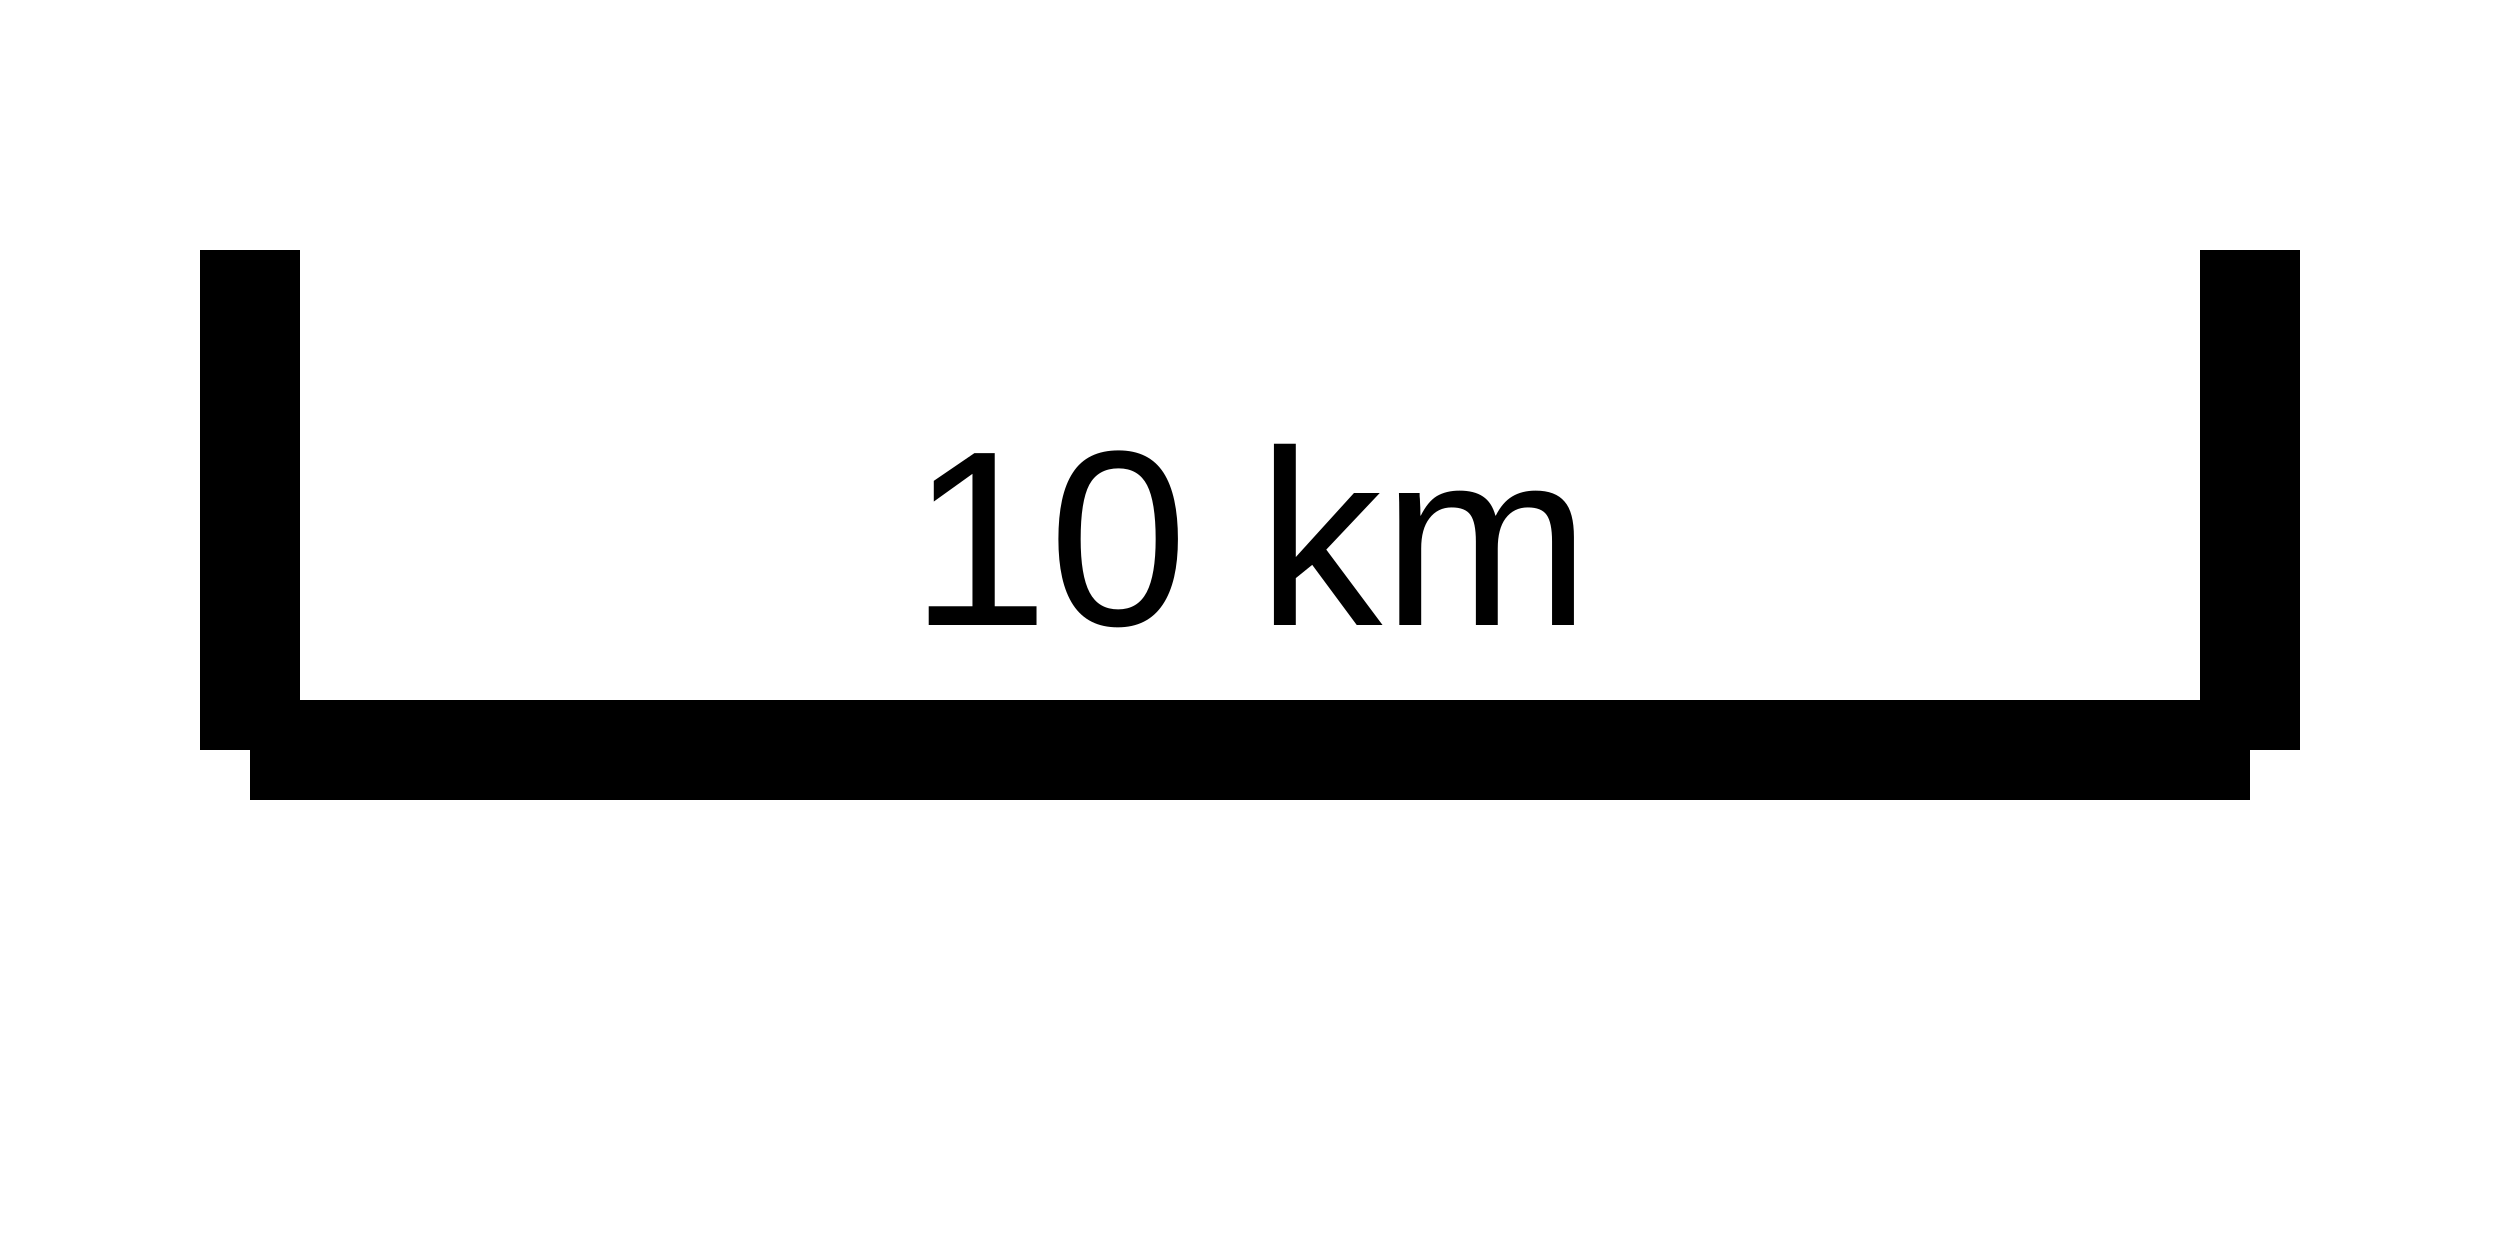
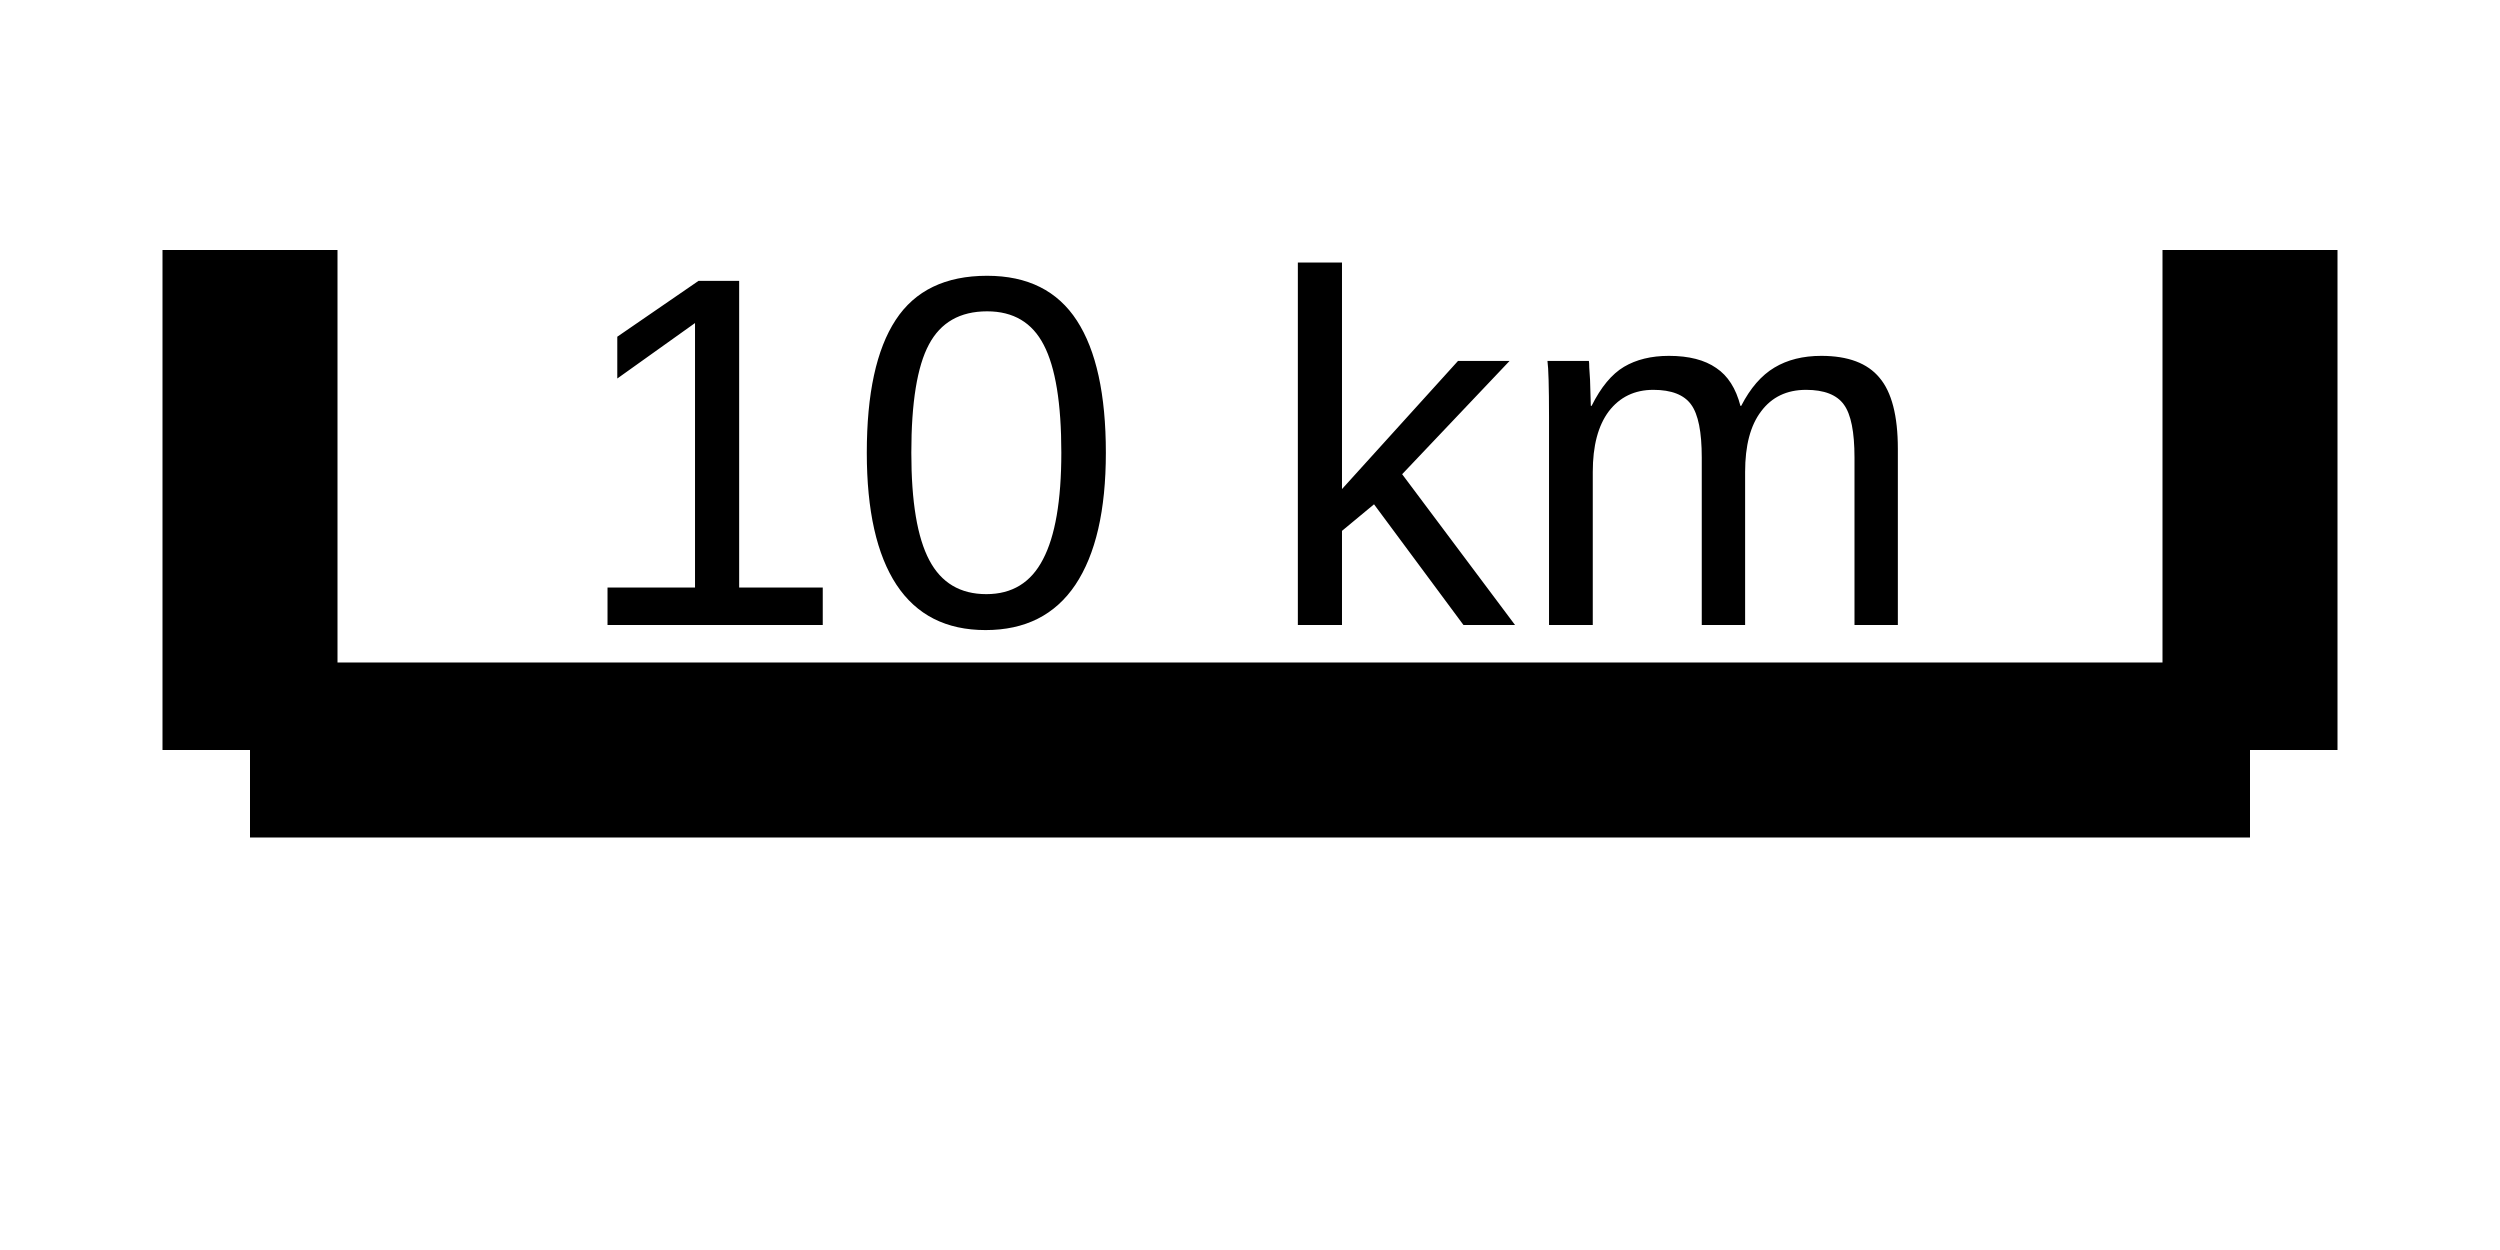
<svg xmlns="http://www.w3.org/2000/svg" width="100" height="50">
-   <line x1="10" y1="10" x2="10" y2="30" stroke="black" stroke-width="4" />
-   <line x1="10" y1="30" x2="90" y2="30" stroke="black" stroke-width="4" />
-   <line x1="90" y1="10" x2="90" y2="30" stroke="black" stroke-width="4" />
-   <text x="50" y="25" text-anchor="middle" font-size="10" font-family="Arial">10 km</text>
+   <line x1="10" y1="10" x2="10" y2="30" stroke="black" stroke-width="7" />
+   <line x1="10" y1="30" x2="90" y2="30" stroke="black" stroke-width="7" />
+   <line x1="90" y1="10" x2="90" y2="30" stroke="black" stroke-width="7" />
+   <text x="50" y="25" text-anchor="middle" font-size="20" font-family="Arial">10 km</text>
</svg>
